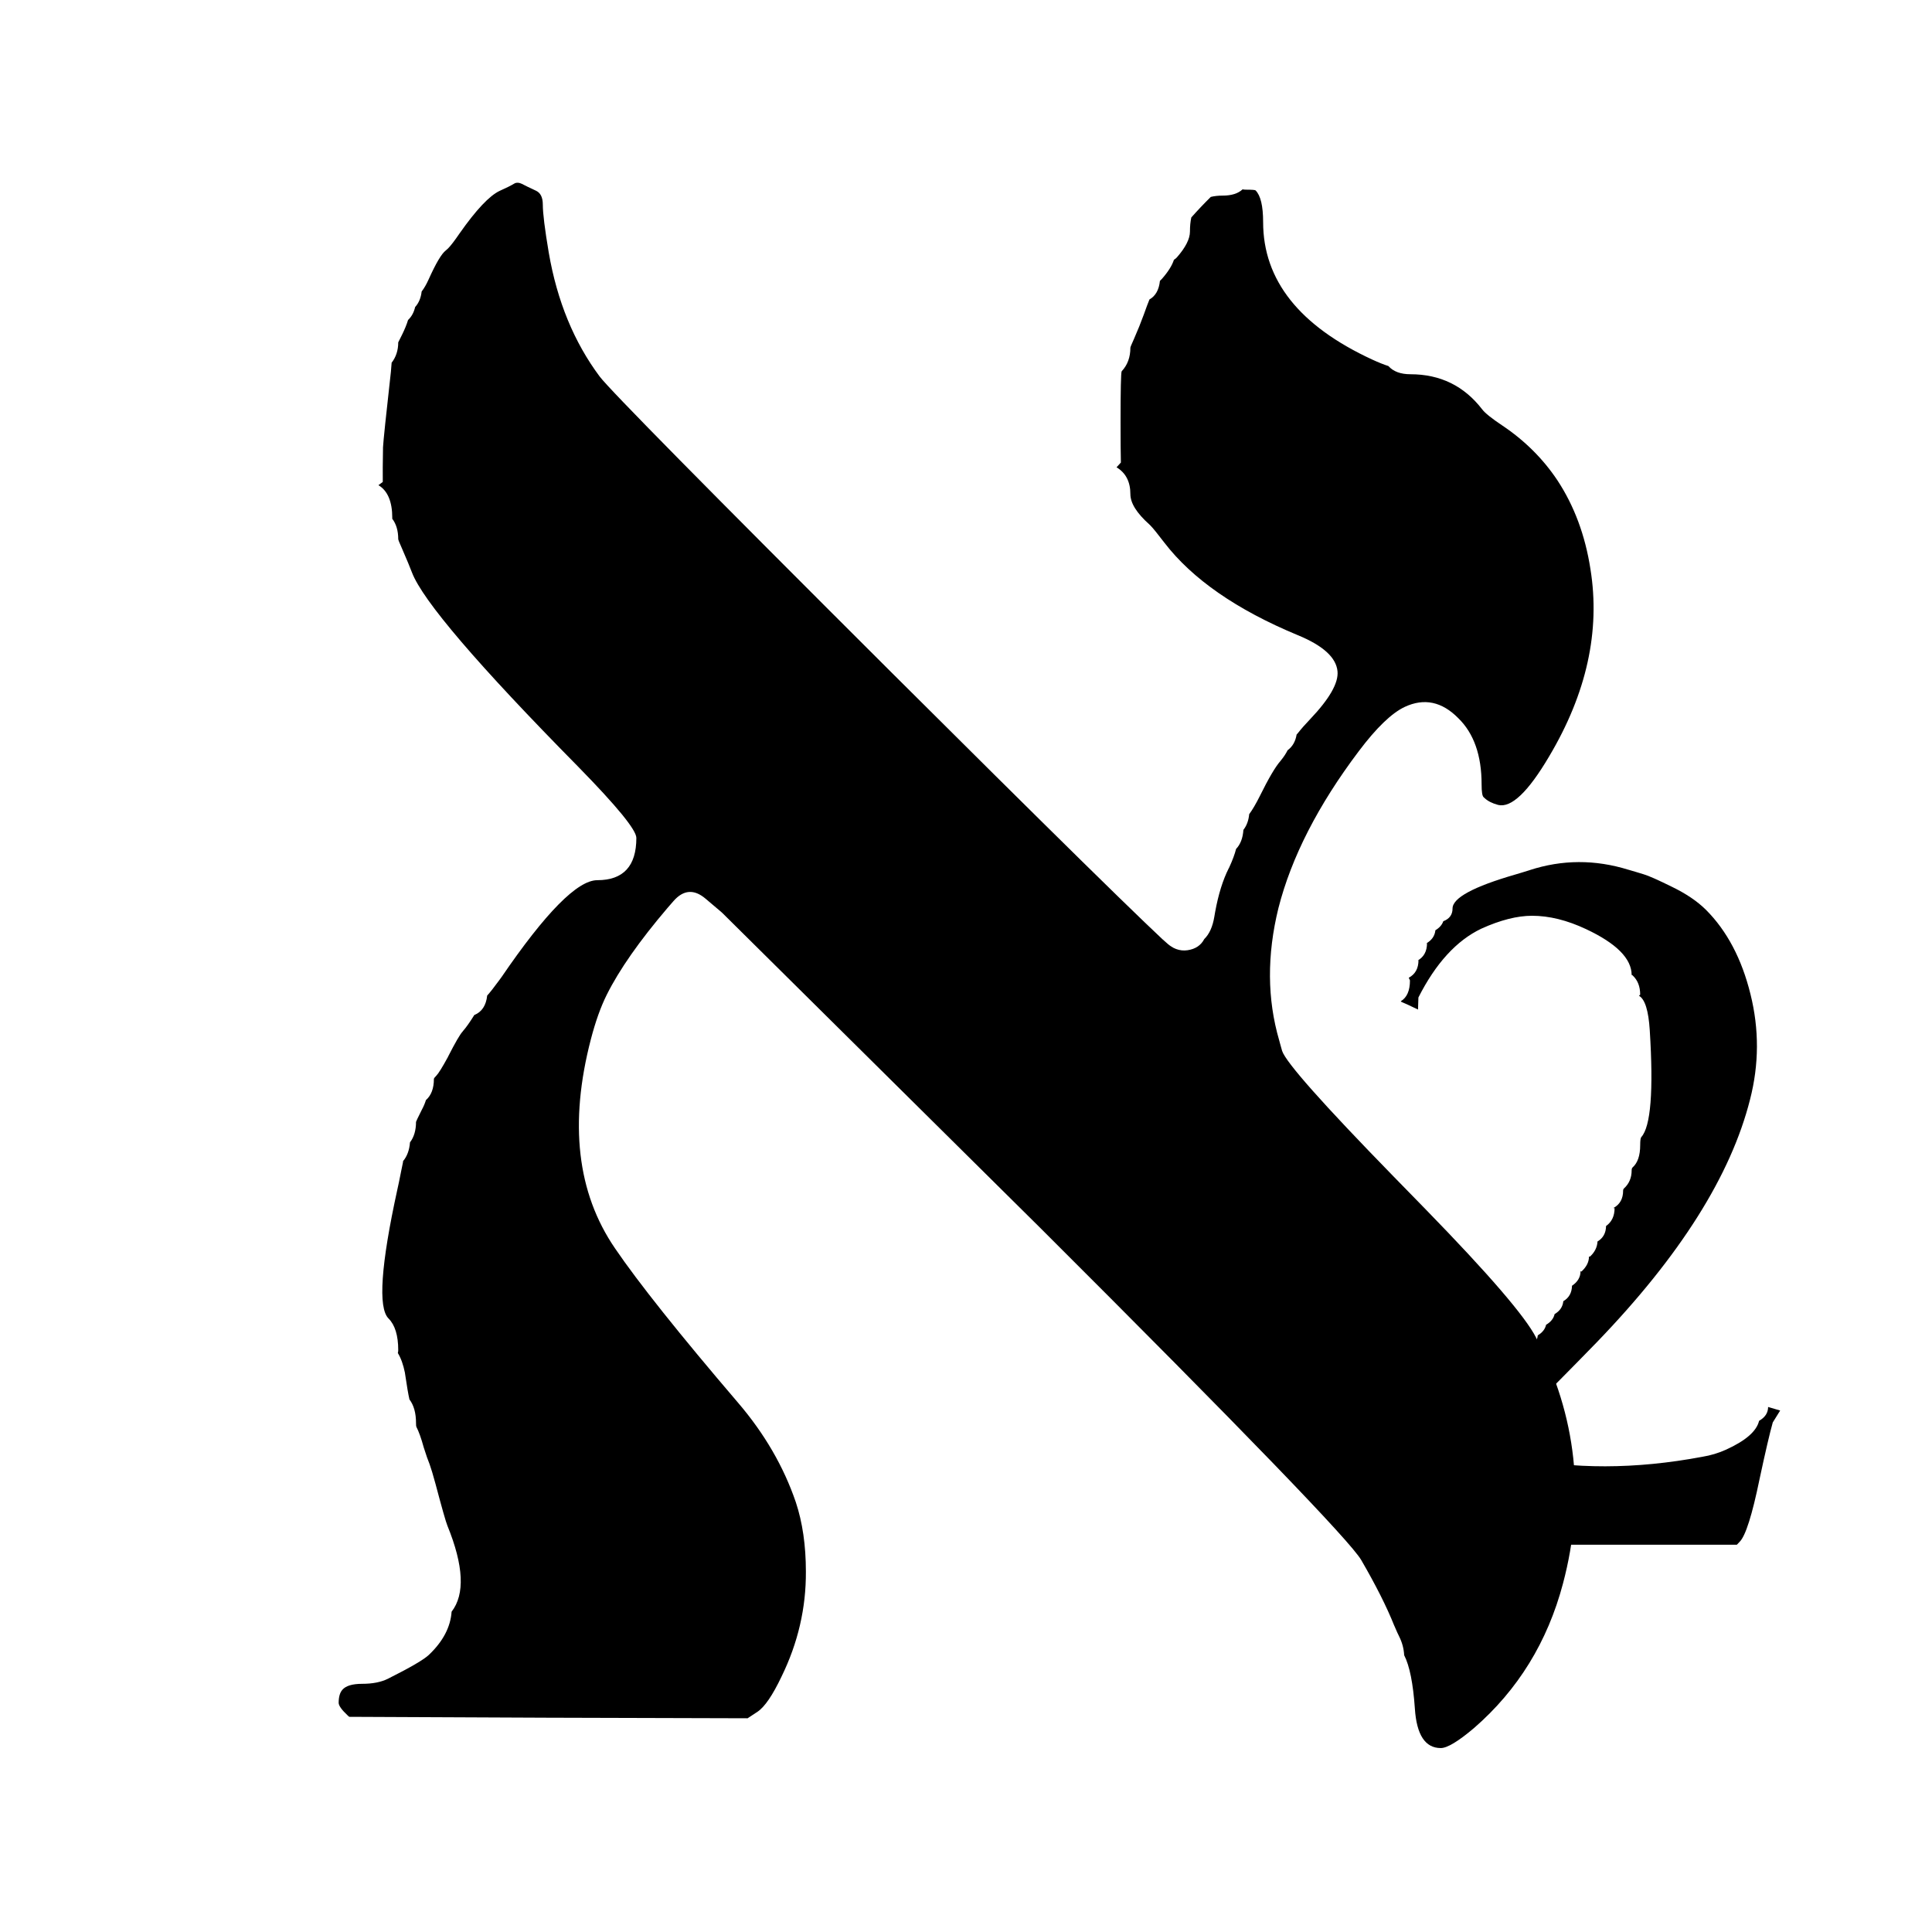
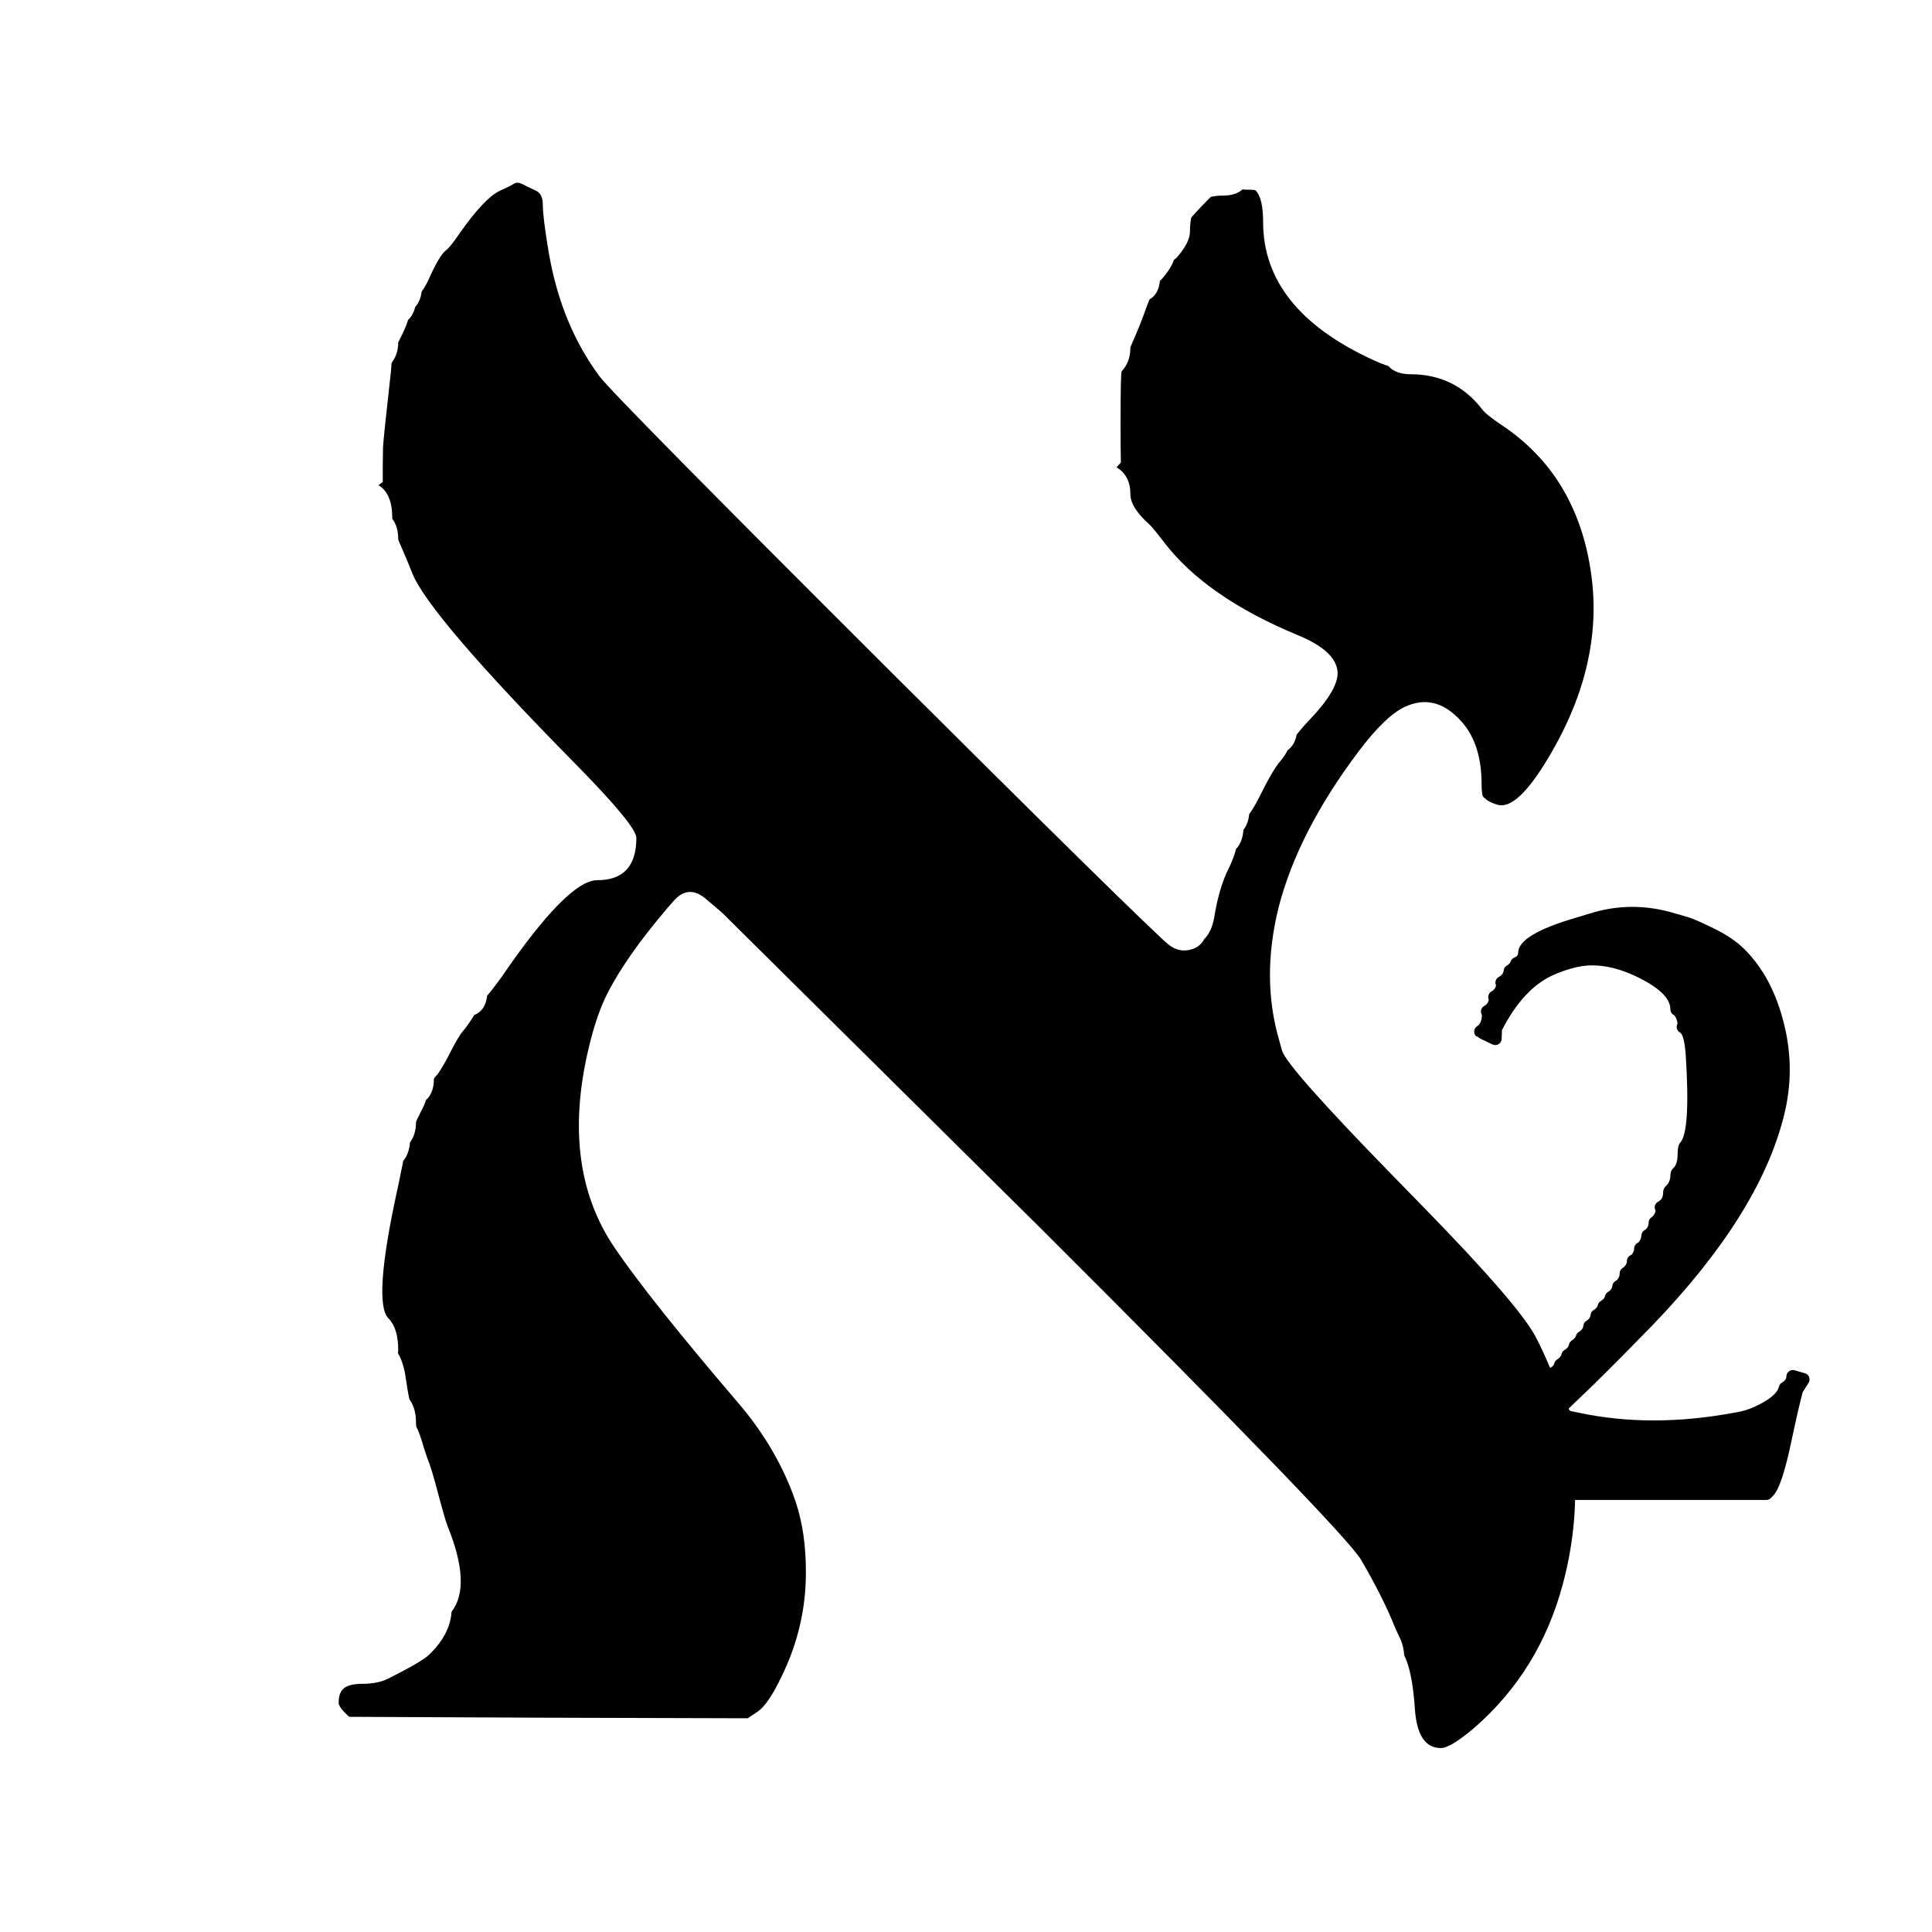
<svg xmlns="http://www.w3.org/2000/svg" width="24" height="24" viewBox="0 0 24 24" data-preserve-overlap="true">
  <path d="M15.436 2.352Q15.453 2.356 15.473 2.356Q15.588 2.356 15.597 2.365Q15.691 2.459 15.691 2.759Q15.691 3.841 17.047 4.467Q17.162 4.52 17.247 4.547Q17.338 4.649 17.521 4.649Q18.076 4.649 18.412 5.085Q18.463 5.153 18.661 5.285Q19.079 5.565 19.347 5.967Q19.66 6.443 19.757 7.069Q19.943 8.222 19.243 9.398Q18.853 10.059 18.61 9.999Q18.501 9.97 18.441 9.913Q18.436 9.908 18.43 9.903Q18.405 9.882 18.405 9.743Q18.405 9.204 18.116 8.922Q17.812 8.613 17.451 8.781Q17.208 8.895 16.879 9.332Q16.122 10.336 15.881 11.281Q15.666 12.155 15.891 12.925Q15.897 12.948 15.907 12.984Q15.919 13.03 15.927 13.055Q15.997 13.267 17.304 14.607L17.713 15.026Q18.885 16.229 19.082 16.617Q19.838 18.081 19.416 19.671Q19.129 20.756 18.31 21.467Q18.017 21.715 17.898 21.715Q17.608 21.715 17.576 21.224Q17.544 20.758 17.443 20.561Q17.437 20.44 17.38 20.327Q17.378 20.322 17.375 20.316Q17.365 20.299 17.324 20.203L17.318 20.19Q17.181 19.847 16.91 19.38Q16.711 19.034 12.927 15.258L8.977 11.345Q8.97 11.337 8.961 11.33L8.765 11.164Q8.551 10.982 8.366 11.194L8.292 11.279Q7.771 11.89 7.538 12.356Q7.426 12.58 7.34 12.91Q6.933 14.473 7.639 15.506Q8.073 16.144 9.17 17.427Q9.661 18.001 9.886 18.661Q10.011 19.037 10.011 19.523Q10.015 20.201 9.708 20.828Q9.543 21.175 9.41 21.264L9.287 21.345L6.8 21.338L4.338 21.327L4.319 21.31Q4.207 21.205 4.207 21.153Q4.207 21.044 4.253 20.991Q4.317 20.917 4.499 20.917Q4.692 20.917 4.819 20.854Q5.236 20.645 5.328 20.557L5.328 20.557Q5.59 20.308 5.61 20.021Q5.861 19.697 5.558 18.953Q5.53 18.886 5.41 18.433Q5.364 18.264 5.336 18.187Q5.332 18.176 5.328 18.166Q5.312 18.131 5.264 17.981Q5.217 17.81 5.172 17.724Q5.168 17.715 5.168 17.678Q5.168 17.491 5.086 17.384Q5.086 17.381 5.085 17.378Q5.066 17.297 5.032 17.067Q5.031 17.06 5.03 17.052Q4.999 16.9 4.942 16.808Q4.947 16.791 4.947 16.772Q4.947 16.499 4.826 16.378Q4.629 16.181 4.936 14.777Q4.952 14.709 4.982 14.555Q4.998 14.475 5.003 14.453Q5.004 14.445 5.006 14.438Q5.007 14.431 5.007 14.424Q5.082 14.335 5.093 14.191Q5.168 14.093 5.168 13.936Q5.168 13.93 5.24 13.786Q5.273 13.725 5.291 13.666Q5.39 13.578 5.39 13.404Q5.39 13.392 5.418 13.365Q5.459 13.324 5.563 13.133Q5.565 13.13 5.566 13.126Q5.699 12.865 5.747 12.814Q5.75 12.811 5.752 12.807Q5.808 12.744 5.89 12.612Q5.891 12.61 5.892 12.609Q6.032 12.552 6.052 12.367Q6.102 12.313 6.203 12.175L6.222 12.149Q6.225 12.145 6.228 12.141Q7.052 10.934 7.42 10.934Q7.905 10.934 7.905 10.409Q7.905 10.262 7.183 9.525Q5.314 7.63 5.117 7.11Q5.084 7.022 4.993 6.812Q4.947 6.71 4.947 6.697Q4.947 6.541 4.872 6.443Q4.873 6.439 4.873 6.434Q4.873 6.13 4.701 6.027L4.755 5.987Q4.753 5.842 4.758 5.556Q4.764 5.44 4.856 4.617L4.865 4.506Q4.947 4.4 4.947 4.253L4.993 4.161Q5.044 4.058 5.069 3.975Q5.134 3.914 5.157 3.814Q5.224 3.741 5.238 3.621Q5.285 3.56 5.325 3.47Q5.46 3.17 5.538 3.111Q5.553 3.099 5.566 3.086Q5.615 3.037 5.71 2.898Q6.017 2.461 6.207 2.371Q6.323 2.32 6.393 2.278Q6.431 2.259 6.483 2.284Q6.535 2.312 6.66 2.37Q6.743 2.41 6.743 2.541Q6.743 2.701 6.817 3.139Q6.972 4.038 7.45 4.678Q7.635 4.923 11.075 8.354Q12.476 9.75 13.44 10.698Q13.944 11.193 14.218 11.456Q14.364 11.596 14.44 11.667Q14.483 11.706 14.508 11.727Q14.529 11.745 14.547 11.756Q14.577 11.777 14.61 11.789Q14.68 11.815 14.753 11.804Q14.899 11.782 14.96 11.665Q15.054 11.574 15.085 11.387L15.095 11.329Q15.154 11.004 15.264 10.786L15.265 10.785Q15.267 10.78 15.27 10.775Q15.331 10.642 15.355 10.546Q15.436 10.461 15.446 10.309Q15.507 10.231 15.518 10.114Q15.578 10.033 15.65 9.889Q15.813 9.559 15.905 9.455Q15.908 9.451 15.911 9.447Q15.964 9.383 15.995 9.32Q16.086 9.253 16.107 9.125Q16.115 9.118 16.122 9.108Q16.184 9.029 16.275 8.934Q16.636 8.554 16.615 8.339Q16.591 8.083 16.121 7.89Q14.984 7.418 14.464 6.741Q14.336 6.573 14.291 6.528Q14.286 6.523 14.28 6.517Q14.042 6.305 14.042 6.138Q14.042 5.908 13.87 5.805L13.924 5.746Q13.92 5.581 13.92 5.254Q13.92 4.637 13.934 4.612Q14.042 4.497 14.042 4.319Q14.042 4.309 14.086 4.212Q14.156 4.053 14.209 3.907Q14.251 3.788 14.279 3.72Q14.392 3.656 14.409 3.489L14.425 3.473Q14.43 3.469 14.434 3.464Q14.549 3.333 14.583 3.227L14.588 3.224Q14.605 3.213 14.619 3.198Q14.782 3.012 14.782 2.877Q14.782 2.778 14.799 2.701Q14.917 2.568 15.041 2.446Q15.106 2.43 15.188 2.43Q15.353 2.43 15.436 2.352Z" />
-   <path d="M19 10.81 19.002 10.809Q19.608 10.612 20.228 10.804Q20.23 10.805 20.232 10.805Q20.256 10.812 20.327 10.833Q20.392 10.853 20.419 10.861Q20.508 10.887 20.771 11.017Q21.031 11.143 21.191 11.301Q21.583 11.693 21.745 12.35Q21.908 13.003 21.74 13.657Q21.384 15.07 19.835 16.675Q19.314 17.211 18.983 17.533L18.642 17.861Q18.596 17.905 18.595 17.95Q18.594 17.995 18.638 18.041Q18.666 18.07 18.704 18.077L18.821 18.101Q19.9 18.331 21.146 18.097Q21.304 18.071 21.442 18.008Q21.807 17.842 21.852 17.65Q21.964 17.586 21.964 17.478L22.114 17.522L22.114 17.522L22.022 17.67Q21.967 17.864 21.858 18.373Q21.72 19.044 21.611 19.152L21.576 19.189H17.288L17.266 19.138Q17.235 19.07 17.243 19.054Q17.295 18.962 17.302 18.886Q17.394 18.825 17.407 18.733Q17.515 18.669 17.515 18.567L17.576 18.539Q17.727 18.409 17.727 18.331L17.795 18.294Q17.938 18.151 17.938 18.072Q17.938 18.123 17.925 18.131Q18.026 18.076 18.042 17.987Q18.134 17.926 18.148 17.838Q18.235 17.781 18.252 17.702Q18.344 17.648 18.359 17.563Q18.442 17.509 18.462 17.438Q18.552 17.387 18.57 17.31Q18.658 17.252 18.676 17.172Q18.768 17.118 18.783 17.033Q18.866 16.979 18.886 16.908Q18.986 16.85 18.997 16.746Q19.092 16.689 19.103 16.588Q19.189 16.536 19.206 16.457Q19.294 16.405 19.312 16.324Q19.41 16.267 19.42 16.164Q19.525 16.103 19.528 15.972Q19.634 15.901 19.634 15.791L19.645 15.796Q19.739 15.71 19.739 15.609L19.751 15.61Q19.839 15.53 19.845 15.422Q19.949 15.36 19.951 15.23Q20.057 15.155 20.057 15.007L20.04 15.008Q20.041 15.007 20.043 15.006Q20.163 14.941 20.163 14.79Q20.163 14.773 20.174 14.763Q20.269 14.676 20.269 14.539Q20.269 14.514 20.28 14.503Q20.375 14.419 20.375 14.226Q20.375 14.14 20.389 14.125Q20.565 13.93 20.494 12.799Q20.471 12.432 20.36 12.37L20.375 12.356Q20.375 12.204 20.281 12.117Q20.278 12.114 20.275 12.112L20.269 12.113Q20.269 11.808 19.703 11.542Q19.35 11.376 19.032 11.376Q18.756 11.376 18.402 11.536Q17.942 11.755 17.62 12.391L17.615 12.541L17.493 12.483Q17.409 12.447 17.409 12.446L17.401 12.438Q17.515 12.37 17.515 12.179L17.5 12.146Q17.621 12.081 17.621 11.927L17.607 11.934Q17.727 11.869 17.727 11.715L17.713 11.722Q17.82 11.663 17.831 11.556Q17.907 11.51 17.929 11.444Q18.044 11.4 18.044 11.286Q18.044 11.089 18.826 10.863L18.906 10.839Z" />
+   <path d="M19.728 11.354 19.73 11.354Q20.268 11.179 20.819 11.35L20.82 11.35Q20.842 11.356 20.903 11.374Q20.958 11.391 20.98 11.397Q21.063 11.422 21.293 11.535Q21.525 11.648 21.67 11.791Q22.02 12.14 22.162 12.72Q22.306 13.296 22.158 13.871Q21.85 15.092 20.519 16.472Q20.075 16.928 19.793 17.203L19.503 17.482Q19.487 17.496 19.487 17.501Q19.487 17.507 19.502 17.522Q19.508 17.528 19.517 17.53L19.616 17.55Q20.518 17.742 21.561 17.546L21.563 17.546Q21.686 17.526 21.794 17.476Q22.068 17.351 22.098 17.227Q22.106 17.193 22.136 17.176Q22.191 17.144 22.191 17.099Q22.191 17.083 22.197 17.068Q22.203 17.054 22.215 17.043Q22.226 17.031 22.241 17.025Q22.255 17.019 22.271 17.019Q22.282 17.019 22.293 17.022L22.421 17.059Q22.436 17.063 22.449 17.073Q22.461 17.083 22.469 17.097Q22.476 17.111 22.478 17.127Q22.48 17.143 22.476 17.158Q22.473 17.169 22.467 17.178L22.394 17.294Q22.348 17.46 22.259 17.877Q22.137 18.469 22.028 18.578L21.999 18.609Q21.975 18.633 21.941 18.633H18.296Q18.273 18.633 18.253 18.62Q18.233 18.607 18.223 18.585L18.204 18.542Q18.161 18.447 18.189 18.399Q18.224 18.336 18.229 18.288Q18.232 18.25 18.264 18.229Q18.312 18.197 18.318 18.155Q18.323 18.116 18.357 18.097Q18.409 18.066 18.409 18.024Q18.409 18.001 18.422 17.981Q18.435 17.961 18.456 17.951L18.498 17.933Q18.589 17.852 18.589 17.824Q18.589 17.776 18.631 17.754L18.679 17.728Q18.747 17.659 18.764 17.623Q18.765 17.621 18.766 17.619Q18.769 17.61 18.769 17.603Q18.769 17.587 18.775 17.573Q18.782 17.558 18.793 17.547Q18.804 17.536 18.819 17.529Q18.833 17.523 18.849 17.523Q18.853 17.523 18.857 17.524Q18.858 17.52 18.858 17.517Q18.864 17.483 18.893 17.464Q18.942 17.432 18.948 17.392Q18.954 17.357 18.984 17.338Q19.03 17.307 19.038 17.272Q19.045 17.238 19.076 17.22Q19.122 17.193 19.128 17.157Q19.134 17.123 19.164 17.104Q19.208 17.075 19.217 17.043Q19.226 17.012 19.254 16.995Q19.301 16.969 19.308 16.937Q19.315 16.906 19.343 16.888Q19.39 16.858 19.398 16.822Q19.405 16.787 19.436 16.77Q19.482 16.742 19.489 16.707Q19.495 16.672 19.524 16.653Q19.569 16.624 19.577 16.593Q19.586 16.562 19.614 16.545Q19.664 16.516 19.669 16.469Q19.673 16.429 19.707 16.408Q19.754 16.38 19.759 16.334Q19.763 16.294 19.798 16.273Q19.841 16.247 19.848 16.214Q19.856 16.18 19.886 16.162Q19.931 16.135 19.938 16.101Q19.946 16.067 19.976 16.049Q20.024 16.021 20.029 15.974Q20.034 15.933 20.069 15.913Q20.119 15.883 20.12 15.817Q20.121 15.775 20.156 15.752Q20.21 15.716 20.21 15.665Q20.21 15.649 20.216 15.634Q20.222 15.62 20.234 15.608Q20.245 15.597 20.26 15.591Q20.263 15.59 20.266 15.589Q20.3 15.55 20.3 15.51Q20.3 15.494 20.306 15.479Q20.312 15.464 20.324 15.453Q20.335 15.442 20.35 15.436Q20.351 15.435 20.353 15.434Q20.388 15.395 20.39 15.347Q20.392 15.304 20.429 15.282Q20.479 15.253 20.48 15.187Q20.481 15.146 20.514 15.123Q20.556 15.093 20.567 15.04Q20.564 15.035 20.562 15.03Q20.556 15.015 20.555 15Q20.555 14.977 20.567 14.957Q20.579 14.938 20.6 14.927L20.601 14.927Q20.66 14.895 20.66 14.814Q20.66 14.764 20.696 14.732Q20.75 14.682 20.75 14.6Q20.75 14.546 20.784 14.513Q20.785 14.512 20.787 14.51Q20.84 14.463 20.84 14.335Q20.84 14.23 20.873 14.194Q21 14.054 20.942 13.126Q20.925 12.858 20.869 12.826Q20.855 12.819 20.845 12.806Q20.835 12.793 20.831 12.778Q20.827 12.763 20.829 12.747Q20.83 12.731 20.838 12.717L20.839 12.716Q20.833 12.651 20.796 12.61Q20.788 12.606 20.78 12.601Q20.768 12.591 20.76 12.577Q20.753 12.563 20.751 12.547Q20.75 12.543 20.75 12.538Q20.75 12.33 20.315 12.125Q20.031 11.992 19.779 11.992Q19.561 11.992 19.276 12.121Q18.917 12.292 18.658 12.796L18.654 12.905Q18.654 12.921 18.647 12.936Q18.641 12.95 18.629 12.961Q18.617 12.972 18.602 12.977Q18.587 12.983 18.572 12.982Q18.555 12.982 18.54 12.975L18.437 12.925Q18.376 12.899 18.347 12.872L18.342 12.877L18.335 12.871Q18.324 12.859 18.318 12.844Q18.312 12.83 18.313 12.814Q18.313 12.798 18.319 12.783Q18.325 12.769 18.337 12.758Q18.344 12.751 18.351 12.746Q18.405 12.714 18.409 12.611L18.404 12.598Q18.391 12.57 18.401 12.54Q18.411 12.511 18.439 12.496Q18.483 12.472 18.495 12.42L18.494 12.419Q18.481 12.39 18.492 12.36Q18.502 12.33 18.529 12.315Q18.574 12.292 18.585 12.24L18.584 12.239Q18.571 12.21 18.581 12.18Q18.591 12.151 18.619 12.136Q18.674 12.106 18.679 12.056Q18.683 12.016 18.717 11.996Q18.756 11.973 18.766 11.944Q18.778 11.909 18.813 11.895Q18.859 11.877 18.859 11.836Q18.859 11.608 19.582 11.399L19.648 11.379ZM18.776 17.603Q18.786 17.591 18.8 17.583Q18.769 17.6 18.769 17.603Z" />
</svg>
